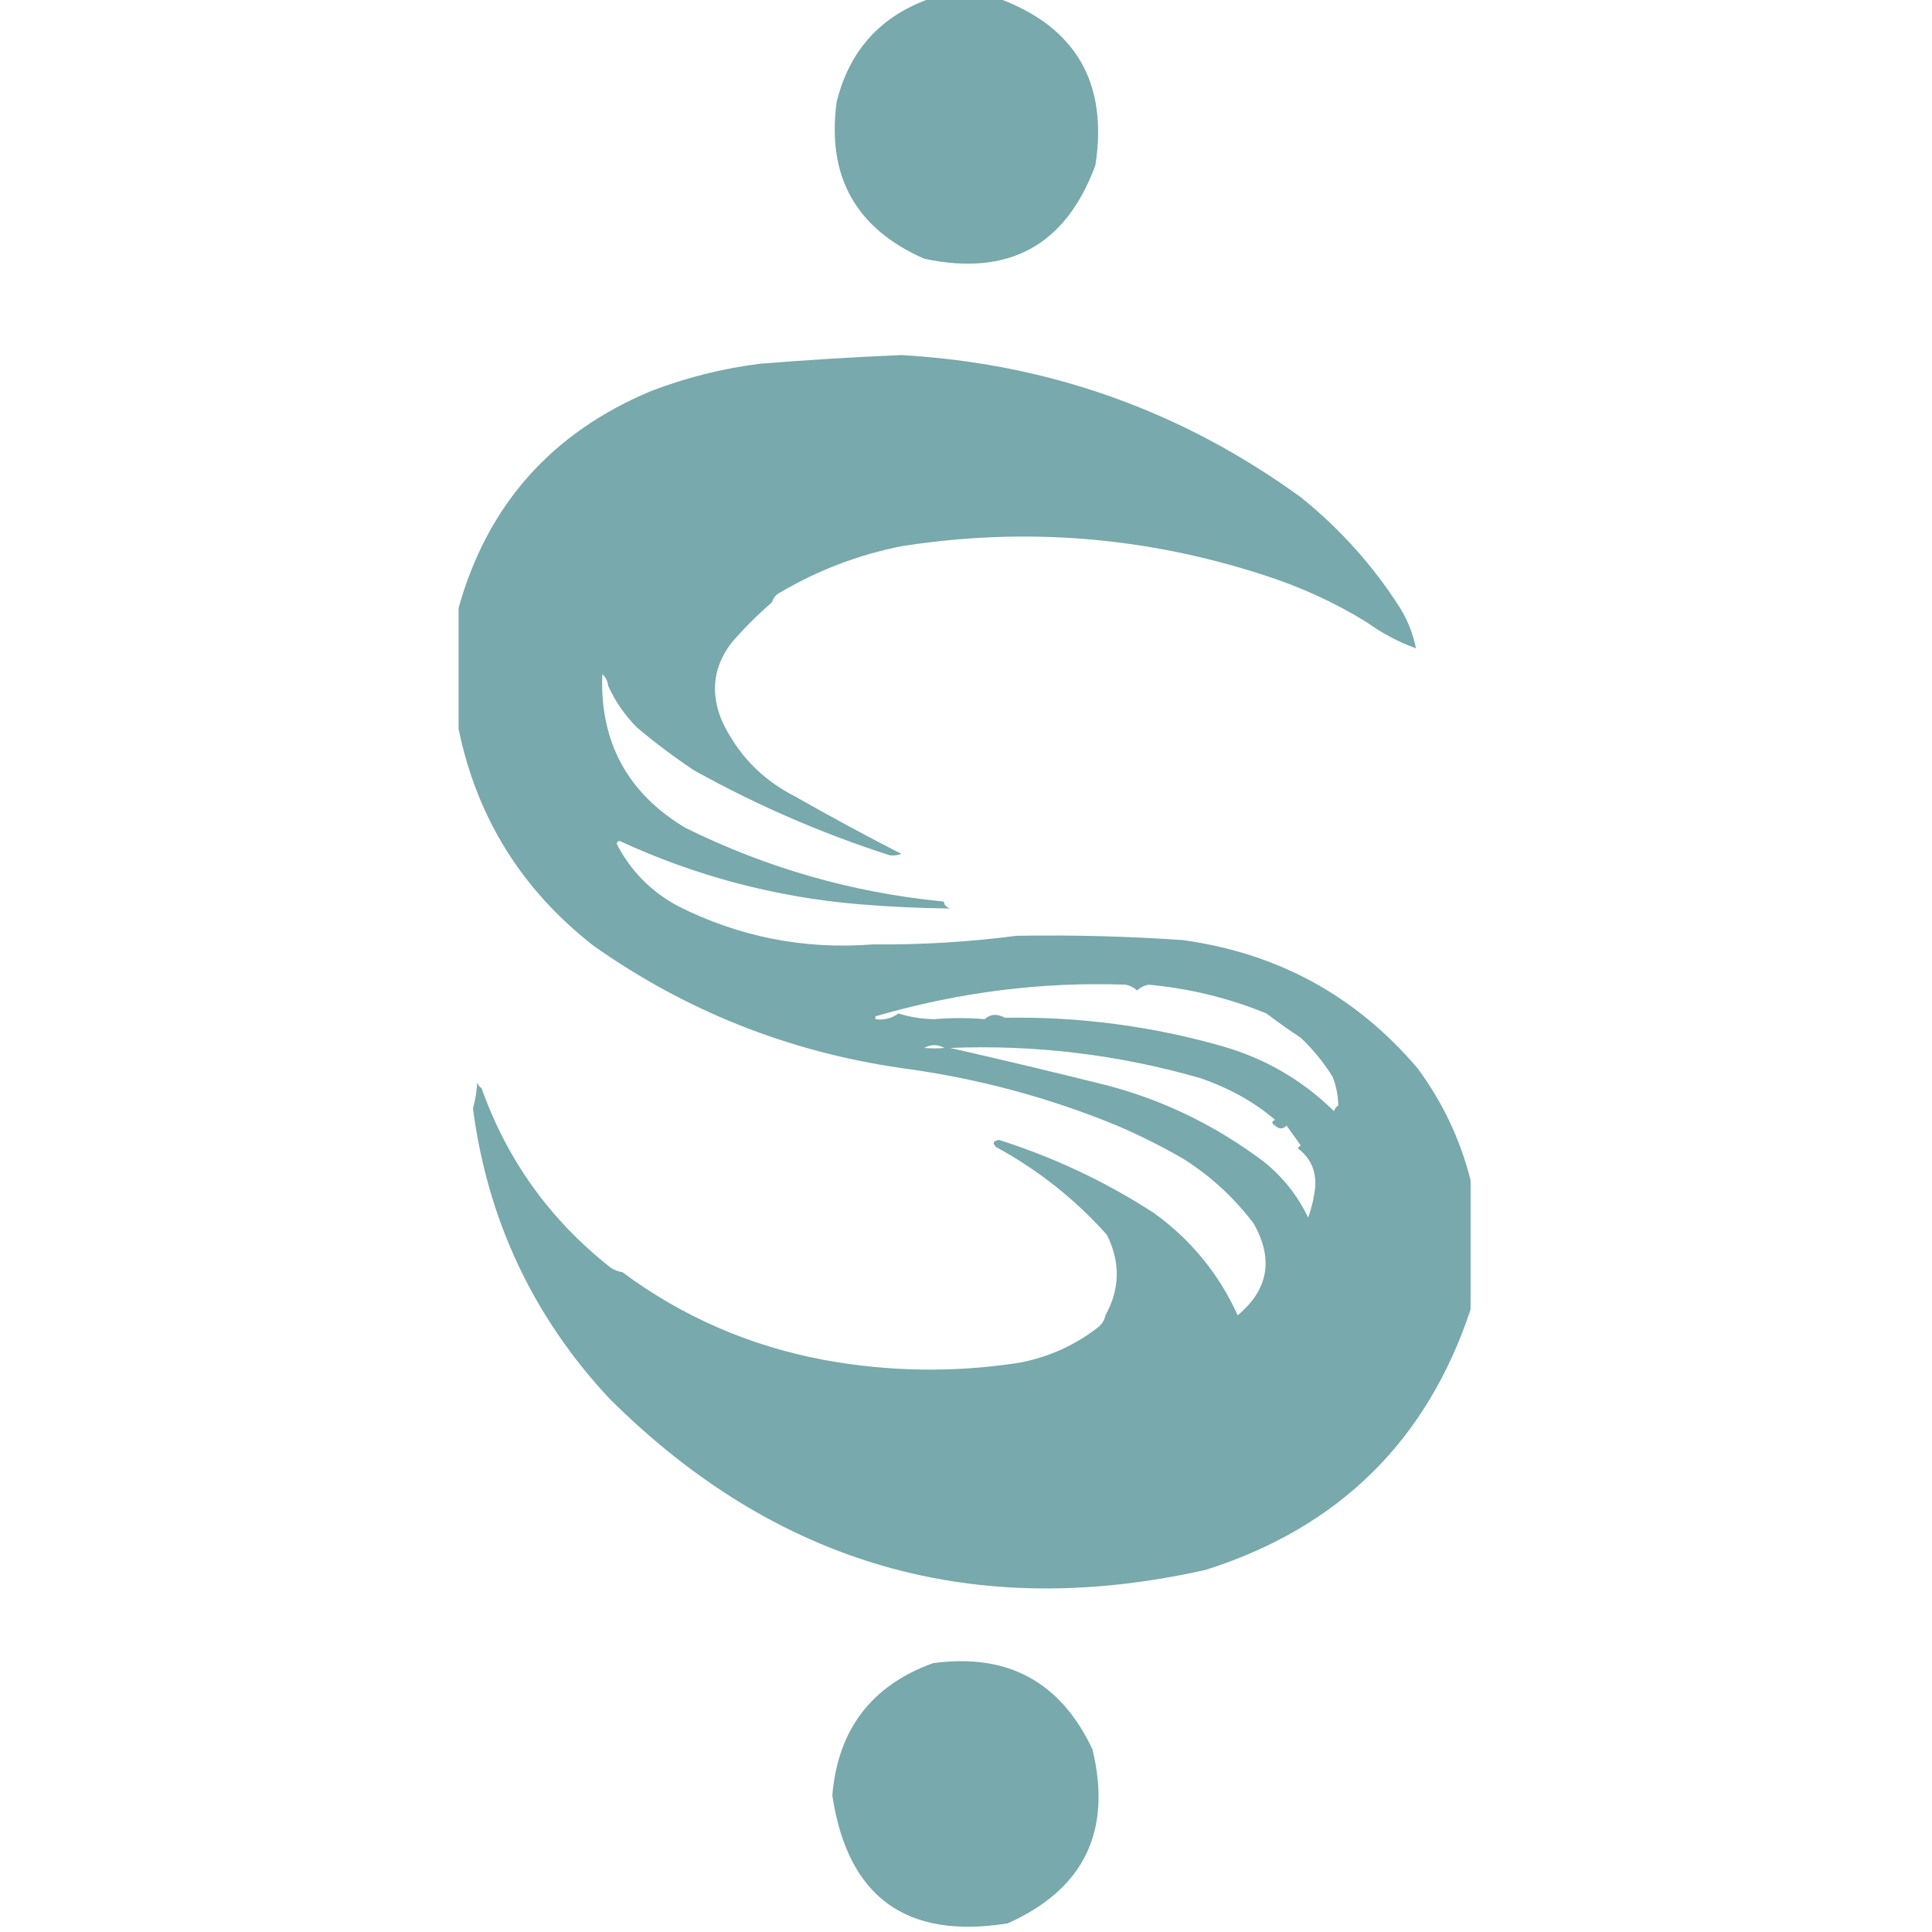
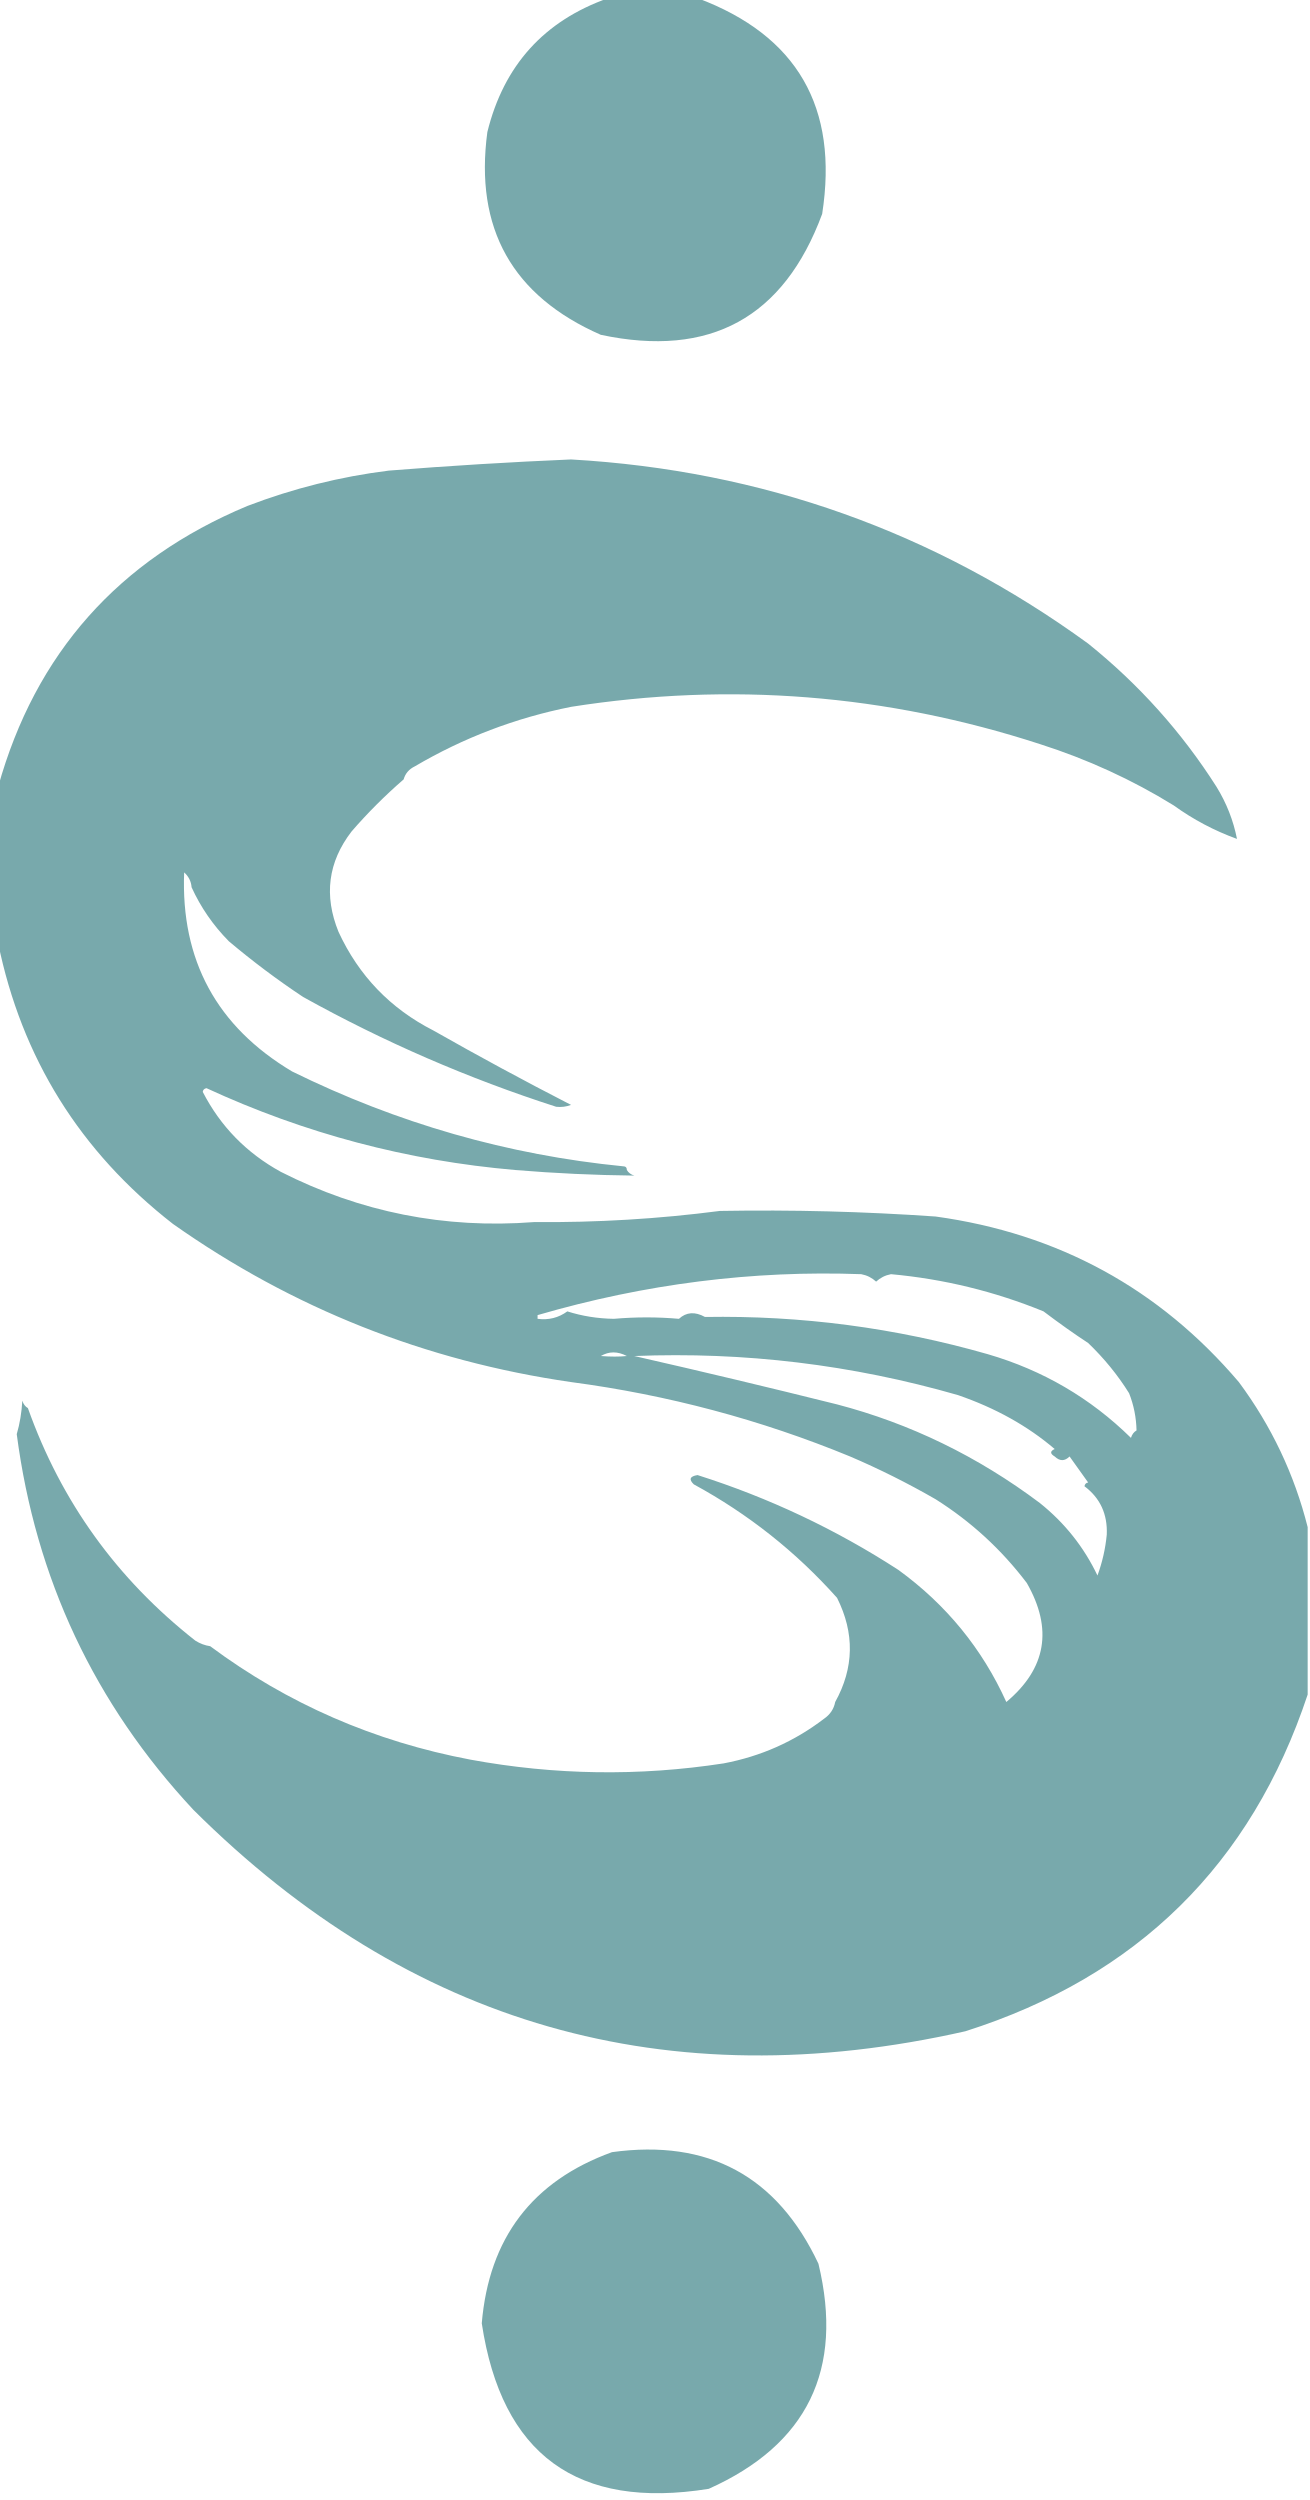
- <svg xmlns="http://www.w3.org/2000/svg" version="1.1" viewBox="-160 0 672 672" width="672px" height="672px" style="shape-rendering:geometricPrecision; text-rendering:geometricPrecision; image-rendering:optimizeQuality; fill-rule:evenodd; clip-rule:evenodd">
+ <svg xmlns="http://www.w3.org/2000/svg" version="1.1" width="352px" height="672px" style="shape-rendering:geometricPrecision; text-rendering:geometricPrecision; image-rendering:optimizeQuality; fill-rule:evenodd; clip-rule:evenodd">
  <g>
    <path style="opacity:1" fill="#78a9ac" d="M 163.5,-0.5 C 171.5,-0.5 179.5,-0.5 187.5,-0.5C 214.284,9.52 225.451,28.853 221,57.5C 210.682,85.414 190.849,96.247 161.5,90C 137.689,79.551 127.523,61.385 131,35.5C 135.411,17.594 146.245,5.594 163.5,-0.5 Z" />
  </g>
  <g>
    <path style="opacity:1" fill="#78a9ac" d="M 153.5,123.5 C 204.813,126.435 251.146,142.935 292.5,173C 306.166,183.994 317.666,196.827 327,211.5C 329.694,215.879 331.527,220.546 332.5,225.5C 326.393,223.281 320.727,220.281 315.5,216.5C 304.305,209.586 292.305,204.086 279.5,200C 238.268,186.61 196.268,183.276 153.5,190C 138.579,192.973 124.579,198.306 111.5,206C 109.937,206.759 108.937,207.926 108.5,209.5C 103.5,213.833 98.833,218.5 94.5,223.5C 88.181,231.711 87.015,240.711 91,250.5C 96.444,262.277 104.944,271.111 116.5,277C 128.674,283.921 141.007,290.588 153.5,297C 152.207,297.49 150.873,297.657 149.5,297.5C 125.887,289.905 103.22,280.071 81.5,268C 74.55,263.385 67.884,258.385 61.5,253C 57.283,248.718 53.95,243.884 51.5,238.5C 51.372,236.91 50.705,235.577 49.5,234.5C 48.582,258.079 58.248,275.912 78.5,288C 106.83,301.953 136.497,310.453 167.5,313.5C 168.167,313.5 168.5,313.833 168.5,314.5C 168.918,315.222 169.584,315.722 170.5,316C 159.831,315.885 149.164,315.385 138.5,314.5C 109.538,312.01 81.871,304.676 55.5,292.5C 54.893,292.624 54.56,292.957 54.5,293.5C 59.264,302.765 66.264,309.931 75.5,315C 96.864,325.84 119.531,330.34 143.5,328.5C 160.388,328.64 177.054,327.64 193.5,325.5C 212.86,325.157 232.194,325.657 251.5,327C 284.469,331.561 311.635,346.395 333,371.5C 341.77,383.331 347.936,396.331 351.5,410.5C 351.5,425.5 351.5,440.5 351.5,455.5C 336.324,501.174 305.657,531.341 259.5,546C 179.257,564.153 110.09,544.32 52,486.5C 25.416,457.995 9.583,424.328 4.5,385.5C 5.319,382.695 5.819,379.695 6,376.5C 6.278,377.416 6.778,378.082 7.5,378.5C 16.424,403.608 31.424,424.441 52.5,441C 53.745,441.791 55.078,442.291 56.5,442.5C 77.28,457.948 100.614,468.115 126.5,473C 149.12,477.161 171.787,477.494 194.5,474C 204.498,472.117 213.498,468.117 221.5,462C 223.141,460.871 224.141,459.371 224.5,457.5C 229.587,448.323 229.754,438.99 225,429.5C 213.942,417.11 201.108,406.944 186.5,399C 185.098,397.658 185.431,396.824 187.5,396.5C 206.676,402.589 224.676,411.089 241.5,422C 254.35,431.339 264.017,443.172 270.5,457.5C 281.239,448.513 283.072,437.846 276,425.5C 269.191,416.514 261.024,409.014 251.5,403C 243.983,398.674 236.317,394.841 228.5,391.5C 204.493,381.617 179.493,374.95 153.5,371.5C 114.31,365.833 78.643,351.667 46.5,329C 21.491,309.523 5.825,284.357 -0.5,253.5C -0.5,239.5 -0.5,225.5 -0.5,211.5C 9.506,175.647 31.839,150.48 66.5,136C 78.801,131.287 91.468,128.12 104.5,126.5C 120.961,125.188 137.295,124.188 153.5,123.5 Z M 280.5,352.5 C 284.768,355.725 288.768,358.559 292.5,361C 296.784,365.112 300.451,369.612 303.5,374.5C 304.758,377.694 305.424,381.027 305.5,384.5C 304.778,384.918 304.278,385.584 304,386.5C 293.123,375.806 280.29,368.306 265.5,364C 240.683,356.898 215.349,353.564 189.5,354C 186.806,352.512 184.472,352.679 182.5,354.5C 176.737,353.987 170.904,353.987 165,354.5C 160.648,354.432 156.481,353.766 152.5,352.5C 150.132,354.223 147.466,354.89 144.5,354.5C 144.5,354.167 144.5,353.833 144.5,353.5C 173.366,345.1 202.366,341.434 231.5,342.5C 233.044,342.79 234.377,343.456 235.5,344.5C 236.623,343.456 237.956,342.79 239.5,342.5C 253.69,343.798 267.357,347.131 280.5,352.5 Z M 283.5,389.5 C 282.227,390.077 282.227,390.743 283.5,391.5C 284.865,392.807 286.198,392.807 287.5,391.5C 289.167,393.833 290.833,396.167 292.5,398.5C 291.957,398.56 291.624,398.893 291.5,399.5C 295.73,402.672 297.73,407.006 297.5,412.5C 297.14,416.273 296.307,419.939 295,423.5C 291.355,415.848 286.189,409.348 279.5,404C 262.81,391.475 244.643,382.642 225,377.5C 206.841,372.97 188.674,368.636 170.5,364.5C 200.039,363.317 229.039,366.817 257.5,375C 267.59,378.475 276.256,383.308 283.5,389.5 Z M 161.5,364.5 C 163.693,363.203 166.027,363.203 168.5,364.5C 166.448,364.705 164.114,364.705 161.5,364.5 Z" />
  </g>
  <g>
    <path style="opacity:1" fill="#78a9ac" d="M 164.5,578.5 C 190.412,574.934 208.912,584.934 220,608.5C 226.854,636.957 217.02,657.124 190.5,669C 155.167,674.671 134.833,659.837 129.5,624.5C 131.436,601.586 143.102,586.253 164.5,578.5 Z" />
  </g>
</svg>
